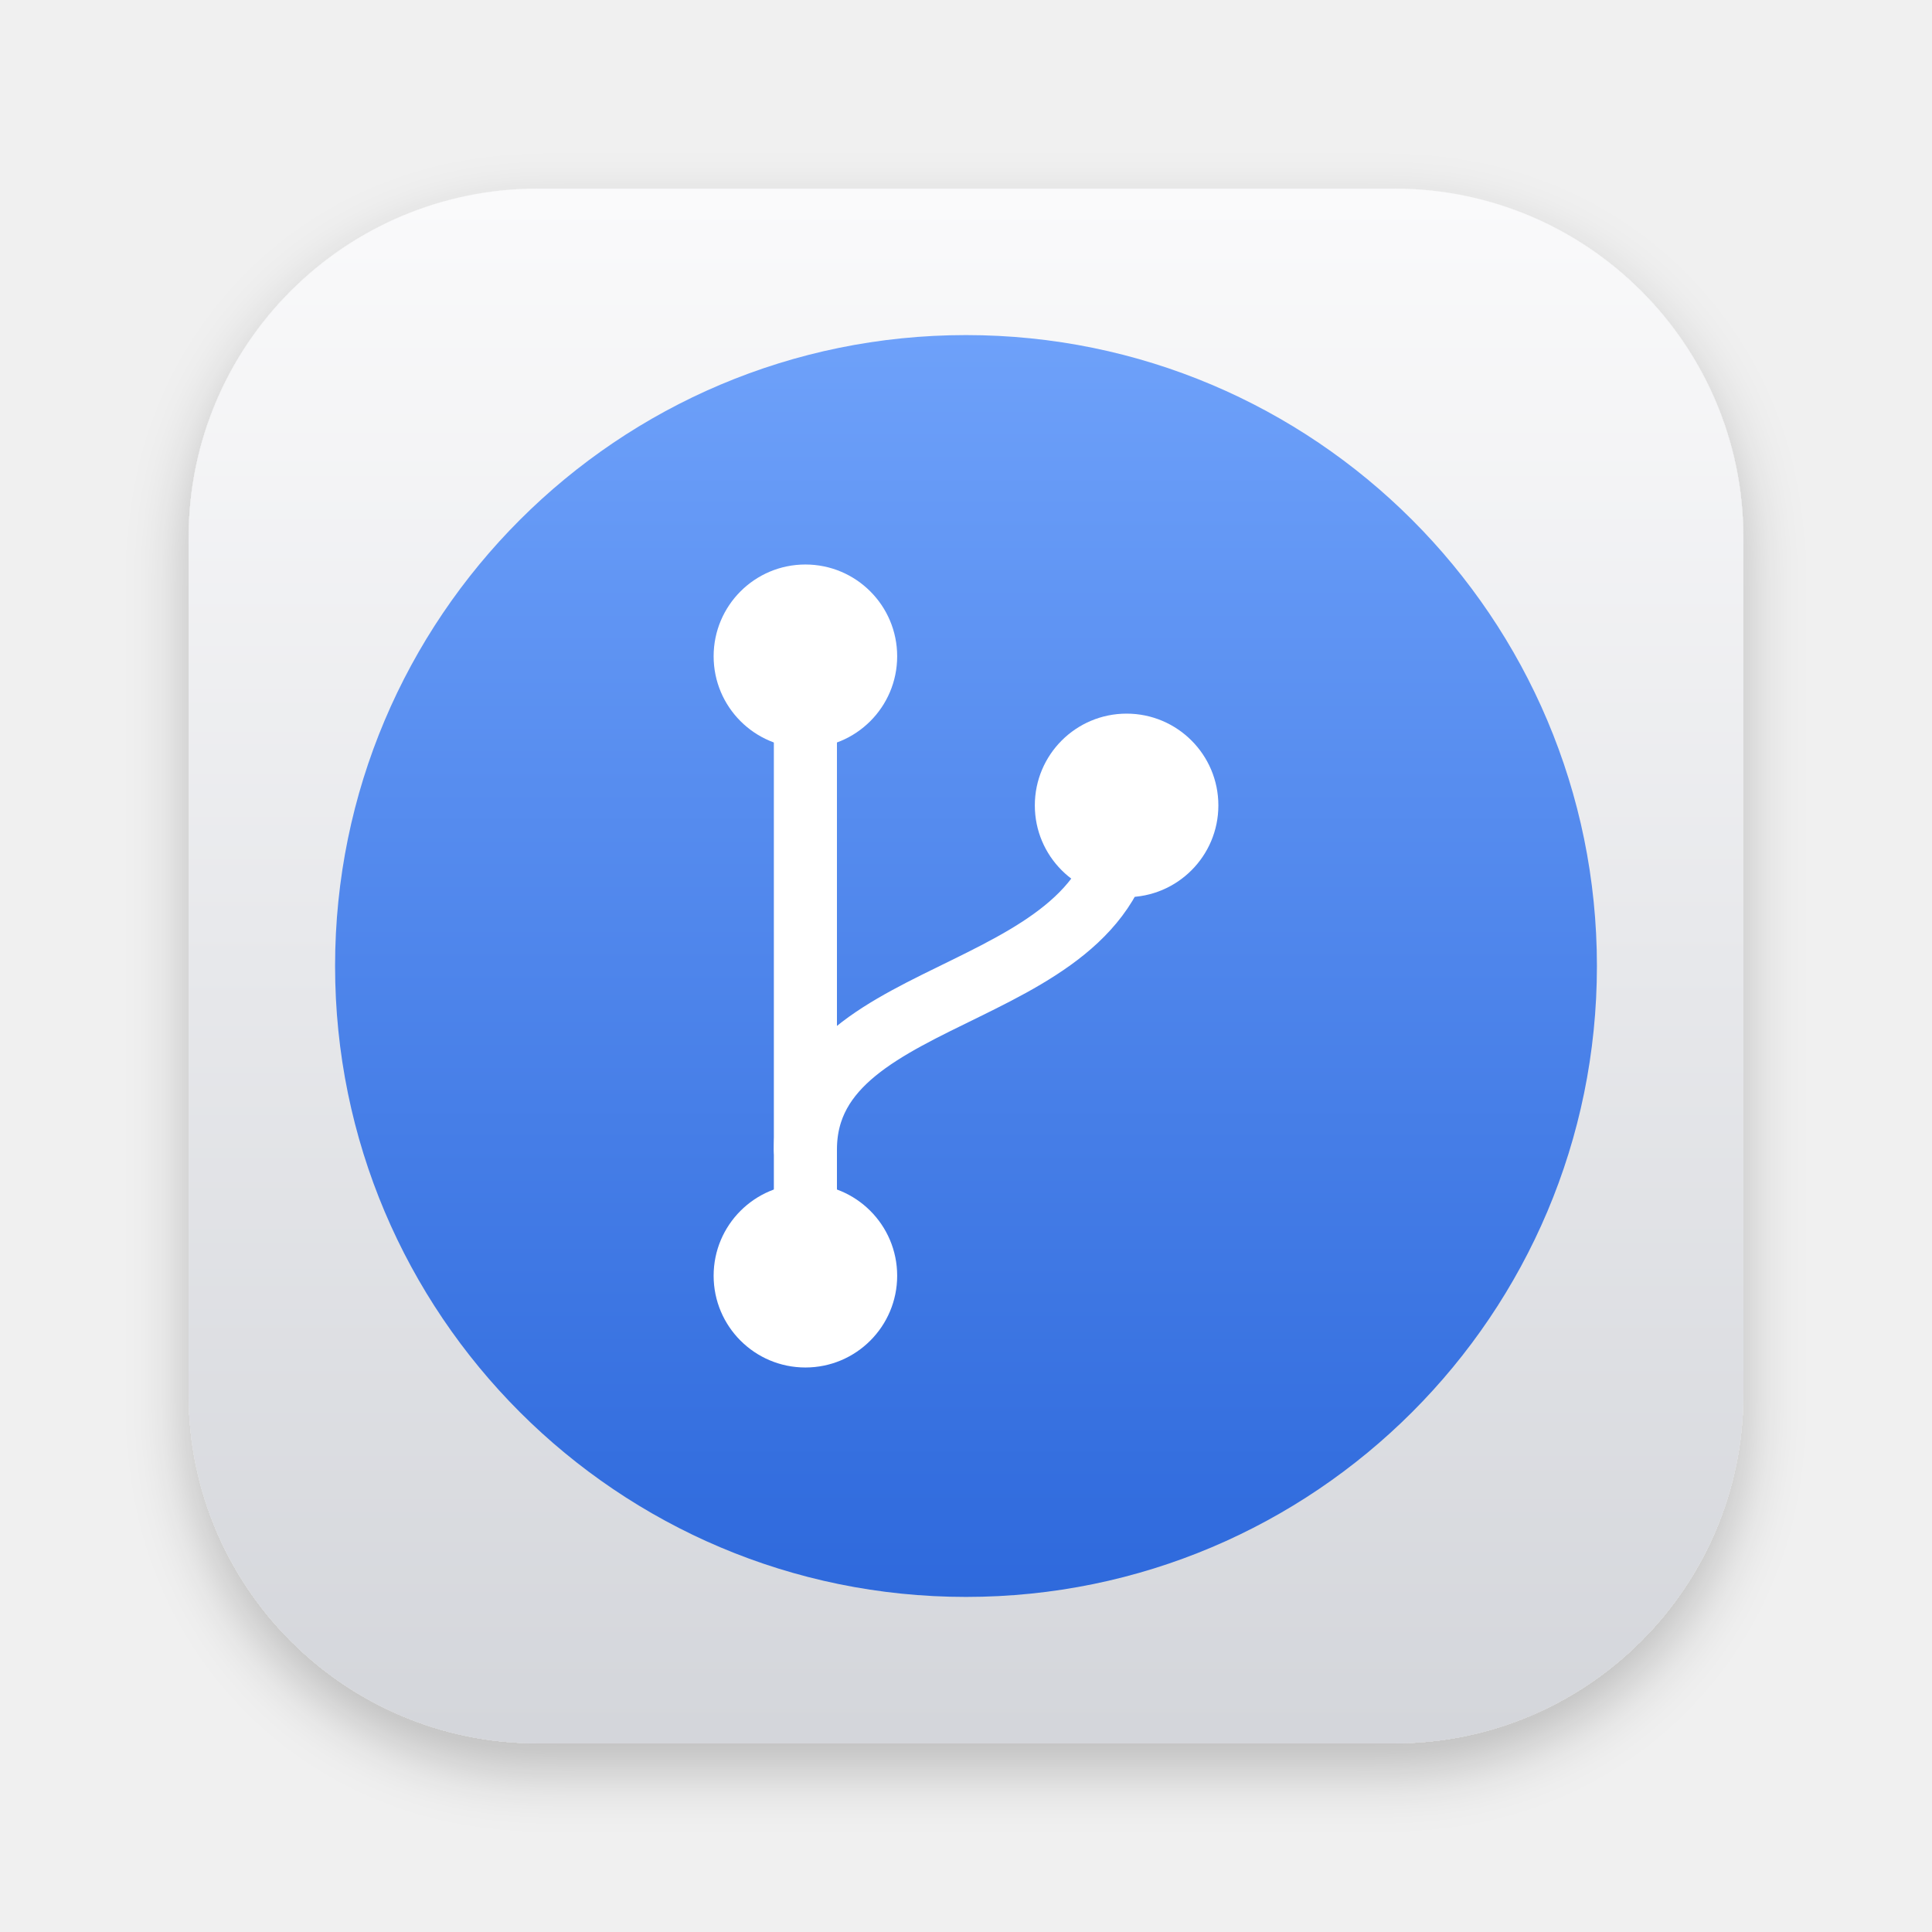
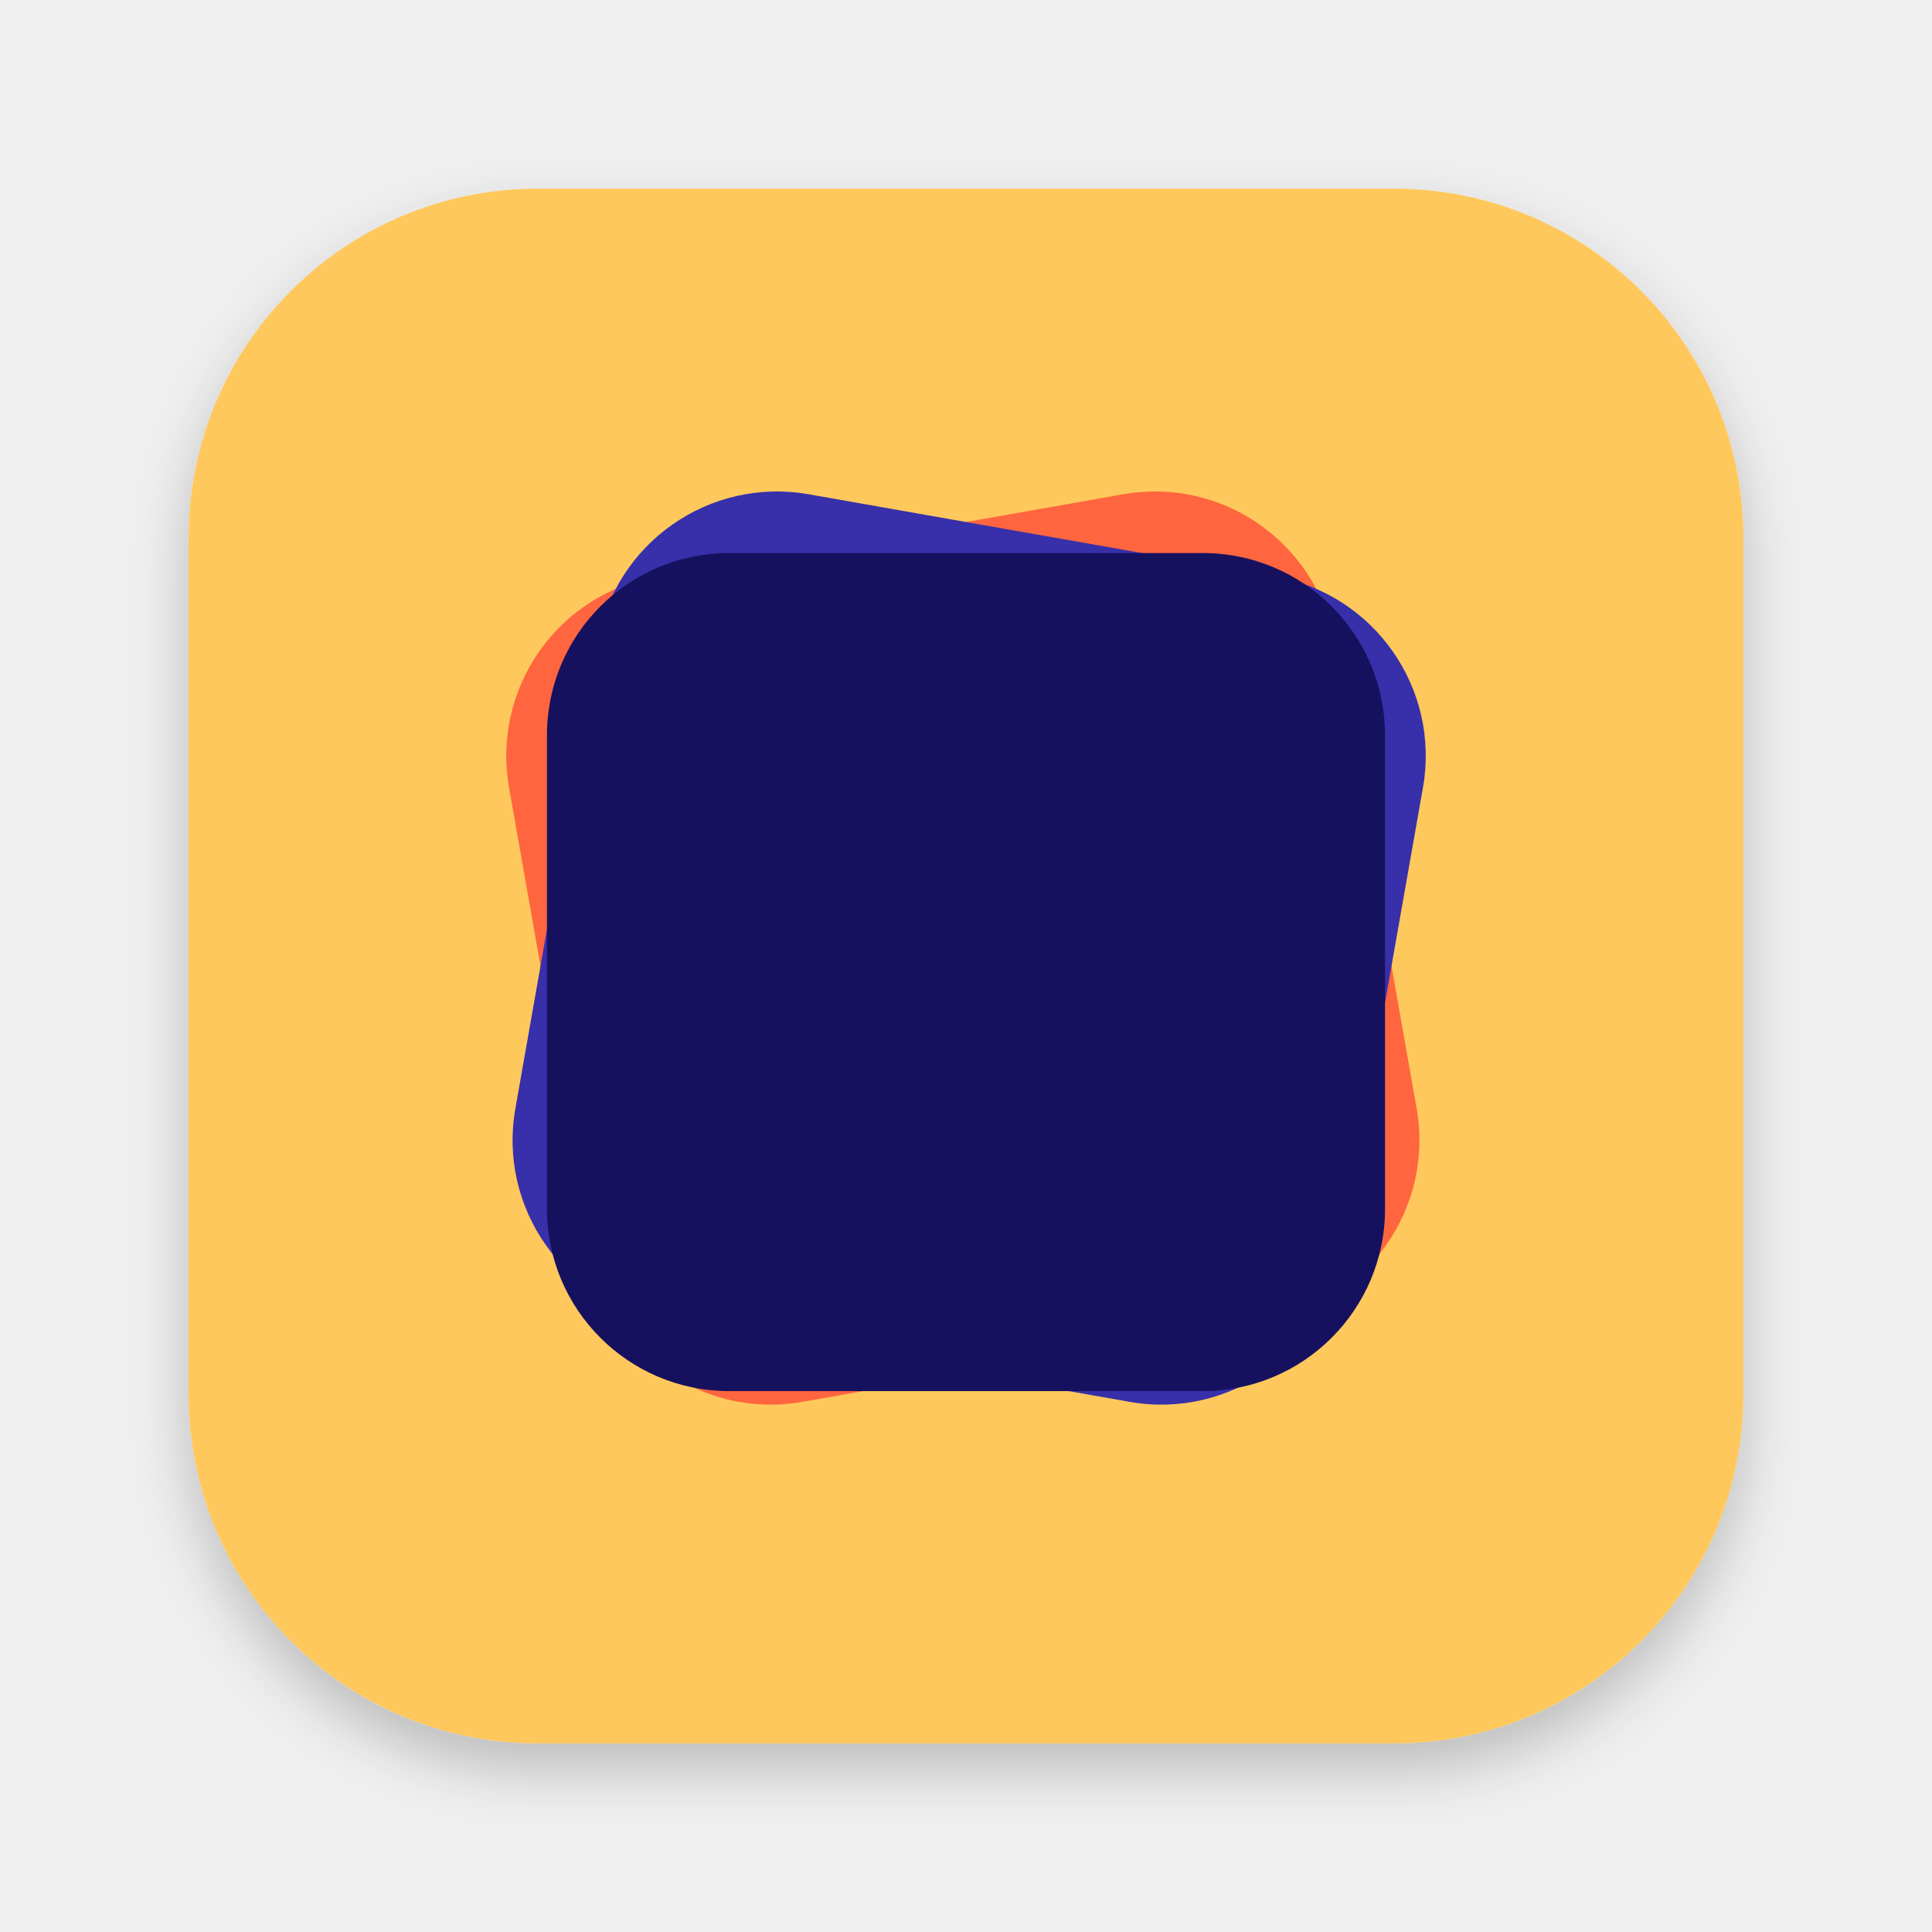
<svg xmlns="http://www.w3.org/2000/svg" width="1024" height="1024" viewBox="0 0 1024 1024">
  <defs>
-     <linearGradient id="tile" x1="0" y1="0" x2="0" y2="1">
-       <stop offset="0" stop-color="#fafafb" />
-       <stop offset="1" stop-color="#d4d6db" />
-     </linearGradient>
-     <linearGradient id="bg" x1="0" y1="0" x2="0" y2="1">
-       <stop offset="0" stop-color="#6ea1fa" />
-       <stop offset="1" stop-color="#2e69dc" />
-     </linearGradient>
    <filter id="shadow" x="-10%" y="-10%" width="120%" height="125%">
      <feDropShadow dx="0" dy="14" stdDeviation="16" flood-color="#000000" flood-opacity="0.22" />
    </filter>
+     <clipPath id="tile">
+       <rect width="512" height="512" rx="115" />
+     </clipPath>
  </defs>
-   <rect x="100" y="100" width="824" height="824" rx="185" fill="url(#tile)" filter="url(#shadow)" />
-   <g transform="translate(512 512) scale(0.76) translate(-512 -512)">
-     <circle cx="512" cy="512" r="440" fill="url(#bg)" />
-     <g fill="none" stroke="#ffffff" stroke-width="44" stroke-linecap="round" stroke-linejoin="round">
-       <path d="M400 296V728" />
-       <path d="M400 640C400 520 624 540 624 400" />
-     </g>
-     <g fill="#ffffff">
-       <circle cx="400" cy="296" r="64" />
-       <circle cx="400" cy="728" r="64" />
-       <circle cx="624" cy="400" r="64" />
-     </g>
+   <rect x="100" y="100" width="824" height="824" rx="185" fill="#FFC85C" filter="url(#shadow)" />
+   <g transform="translate(100 100) scale(1.609375)" clip-path="url(#tile)">
+     <rect x="118" y="112" width="276" height="276" rx="60" fill="#FF653F" transform="rotate(-10 256 256)" />
+     <rect x="118" y="112" width="276" height="276" rx="60" fill="#3730AA" transform="rotate(10 256 256)" />
+     <rect x="118" y="120" width="276" height="276" rx="60" fill="#16115E" />
  </g>
</svg>
